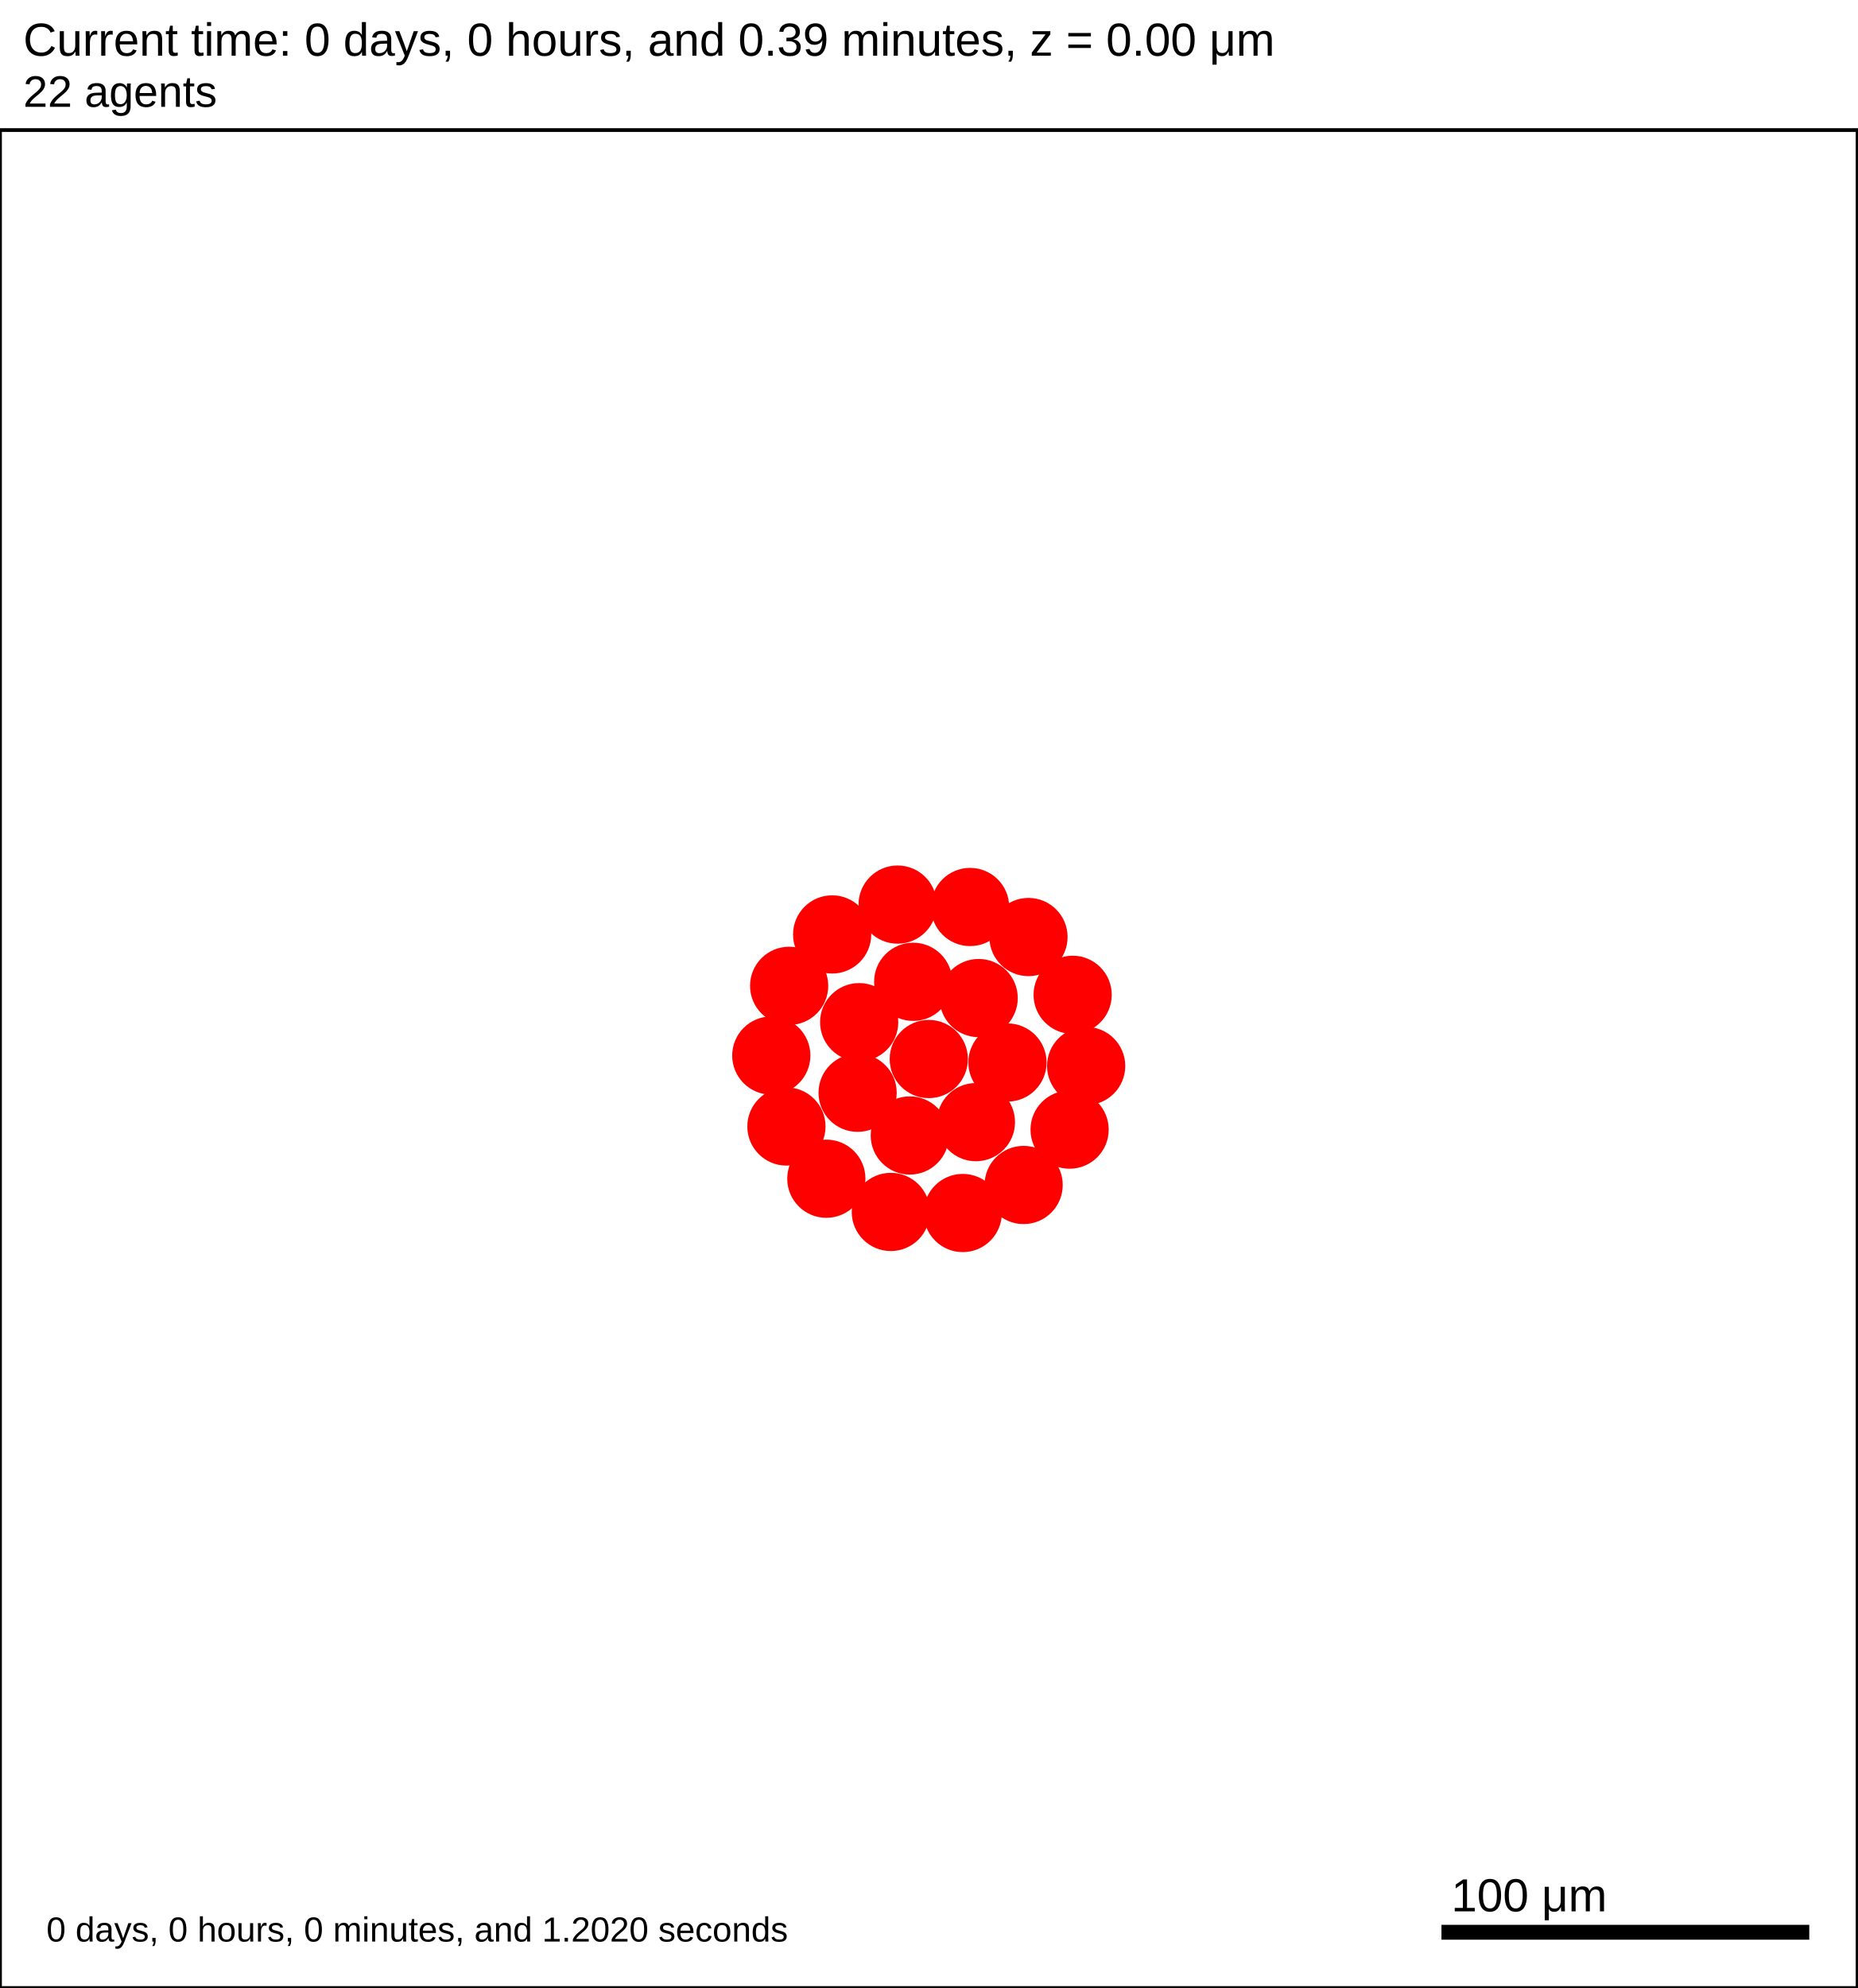
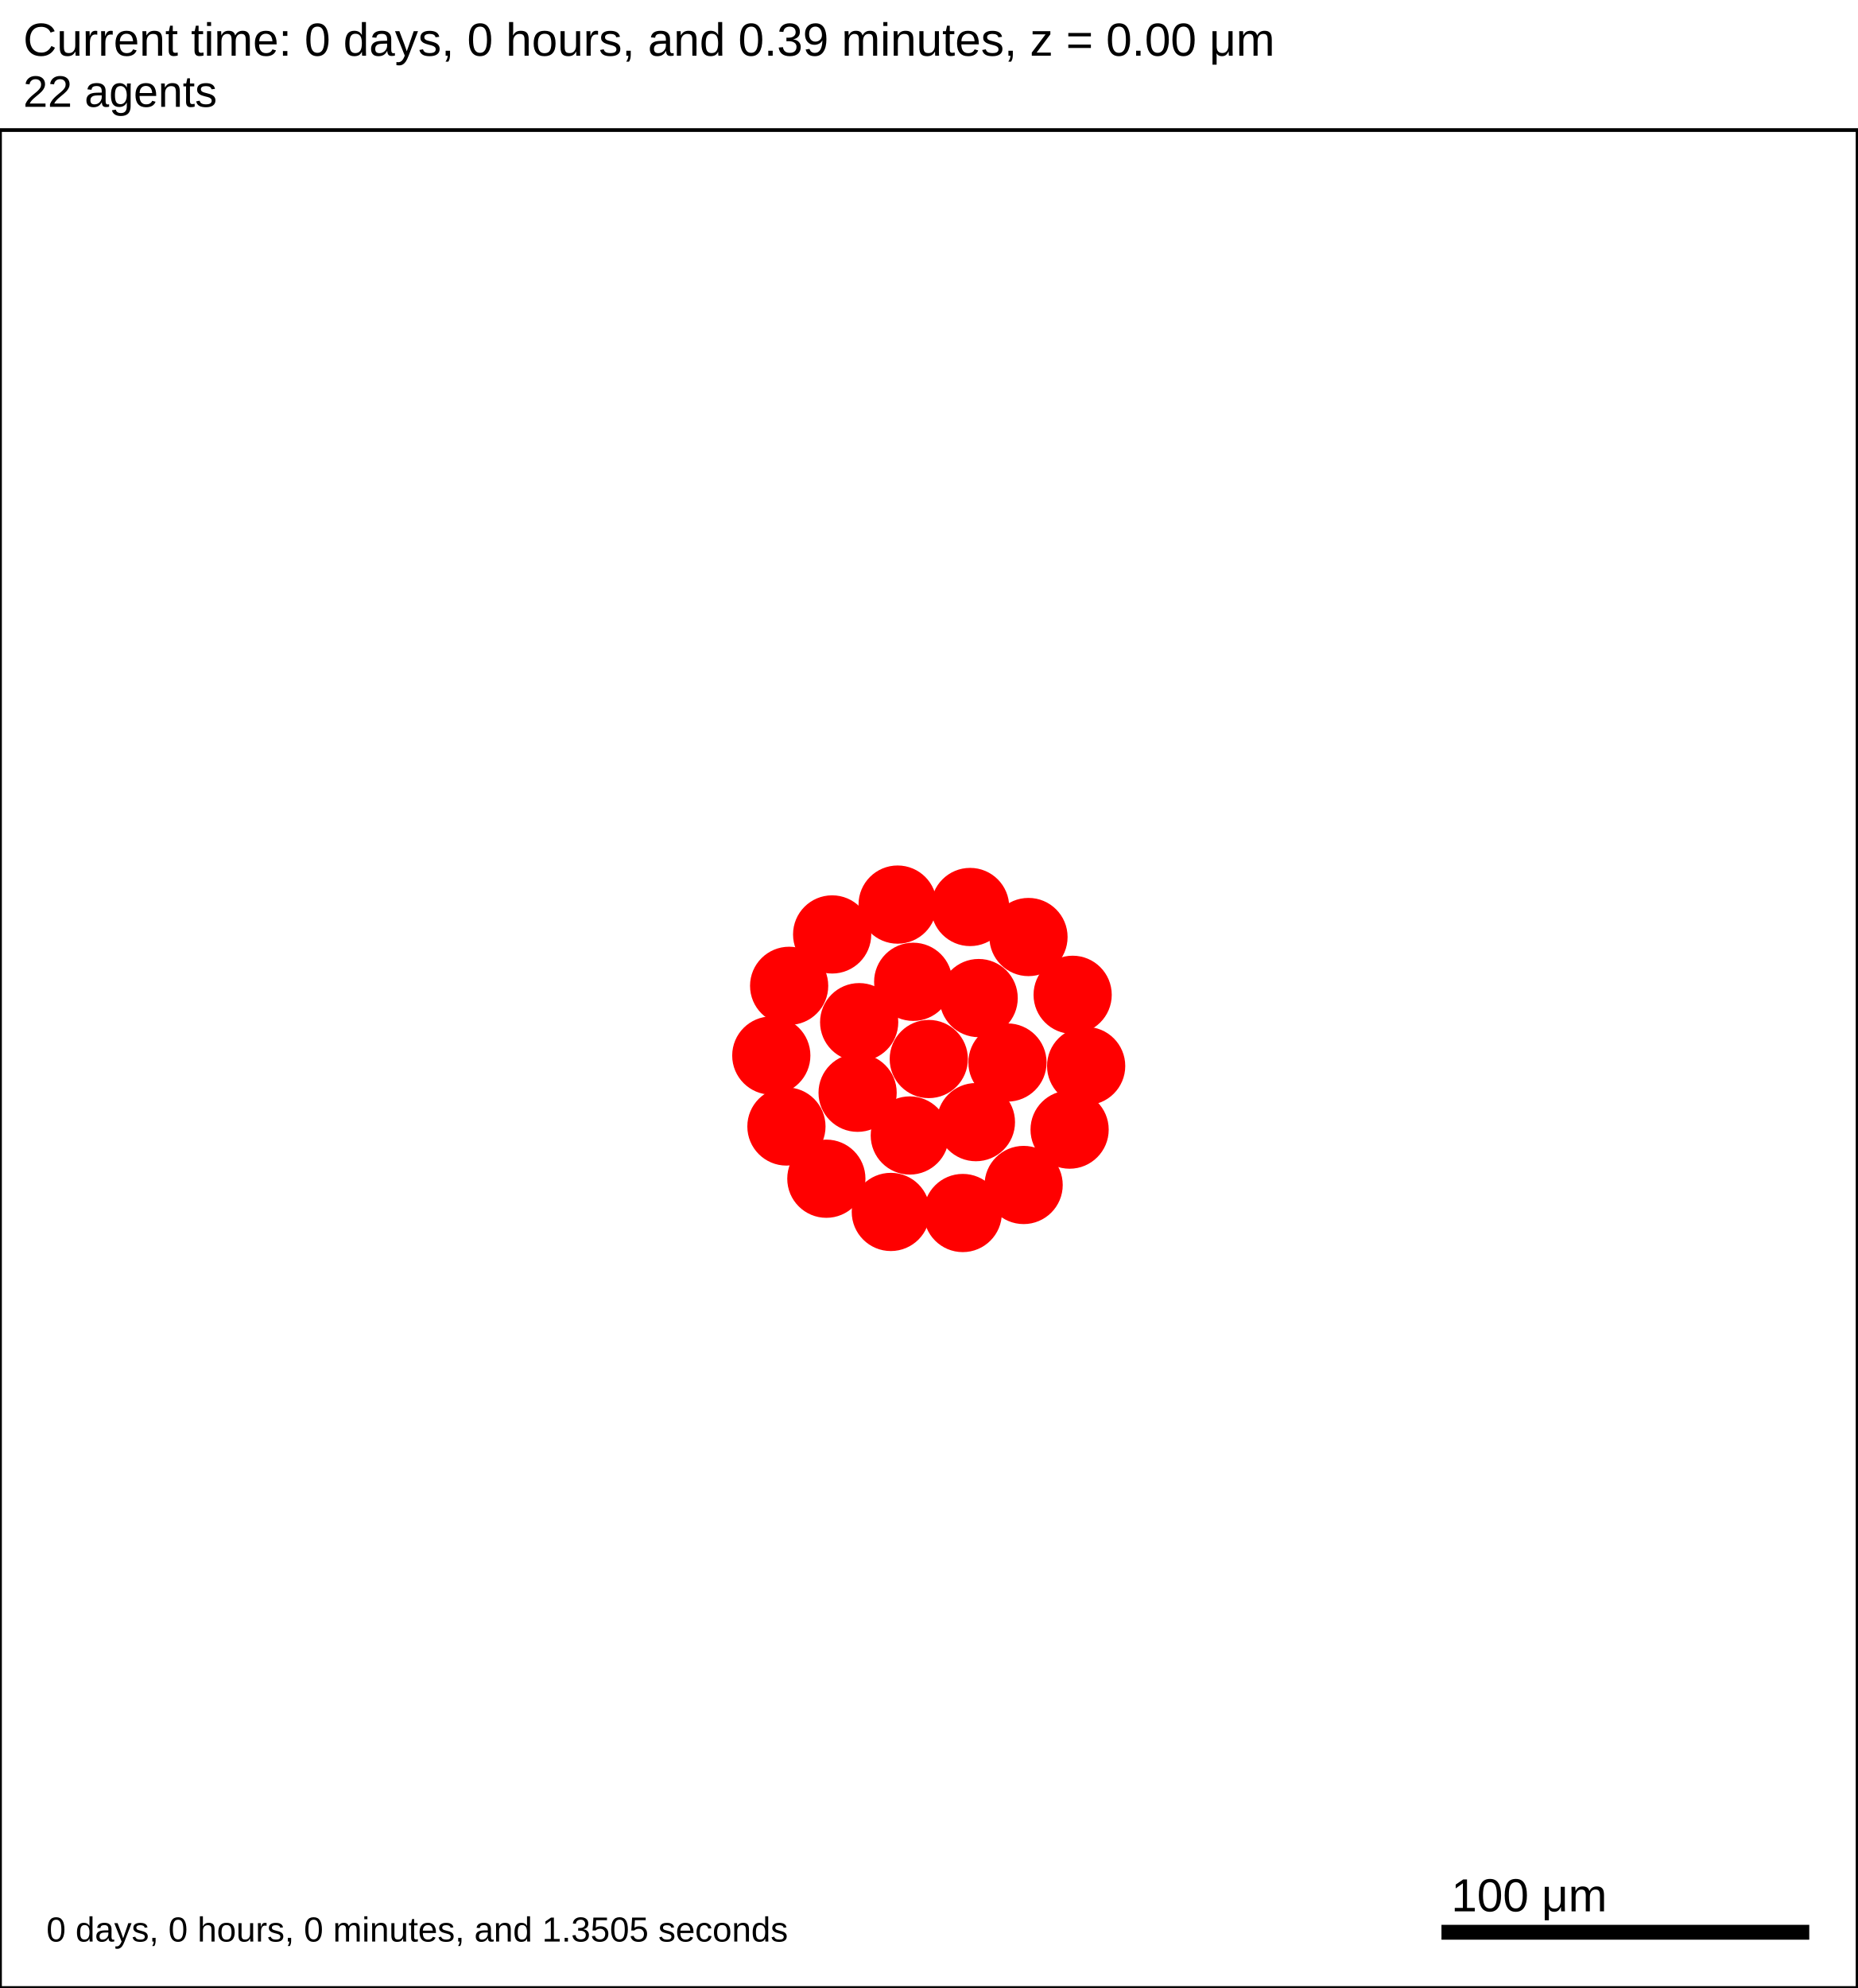
<svg xmlns="http://www.w3.org/2000/svg" version="1.1" width="500" height="535" id="svg2">
  <rect x="0" y="0" width="500" height="535" stroke-width="1" stroke="white" fill="white" />
  <text x="6.25" y="15" font-family="Arial" font-size="12.5" fill="black">
   Current time: 0 days, 0 hours, and 0.39 minutes, z = 0.00 μm
  </text>
  <text x="6.25" y="28.75" font-family="Arial" font-size="11.875" fill="black">
   22 agents
  </text>
  <g id="tissue" transform="translate(0,535) scale(1,-1)">
    <g id="ECM">
  </g>
    <g id="cells">
      <g id="cell0">
        <circle cx="250" cy="250" r="10.275" stroke-width="0.5" stroke="red" fill="red" />
        <circle cx="250" cy="250" r="6.17" stroke-width="0.5" stroke="red" fill="red" />
      </g>
      <g id="cell1">
        <circle cx="230.842" cy="240.923" r="10.275" stroke-width="0.5" stroke="red" fill="red" />
        <circle cx="230.842" cy="240.923" r="6.17" stroke-width="0.5" stroke="red" fill="red" />
      </g>
      <g id="cell2">
        <circle cx="263.426" cy="266.406" r="10.275" stroke-width="0.5" stroke="red" fill="red" />
        <circle cx="263.426" cy="266.406" r="6.17" stroke-width="0.5" stroke="red" fill="red" />
      </g>
      <g id="cell3">
        <circle cx="244.892" cy="229.425" r="10.275" stroke-width="0.5" stroke="red" fill="red" />
        <circle cx="244.892" cy="229.425" r="6.17" stroke-width="0.5" stroke="red" fill="red" />
      </g>
      <g id="cell4">
        <circle cx="245.806" cy="270.781" r="10.275" stroke-width="0.5" stroke="red" fill="red" />
        <circle cx="245.806" cy="270.781" r="6.17" stroke-width="0.5" stroke="red" fill="red" />
      </g>
      <g id="cell5">
        <circle cx="262.688" cy="233.016" r="10.275" stroke-width="0.5" stroke="red" fill="red" />
        <circle cx="262.688" cy="233.016" r="6.17" stroke-width="0.5" stroke="red" fill="red" />
      </g>
      <g id="cell6">
        <circle cx="231.262" cy="259.916" r="10.275" stroke-width="0.5" stroke="red" fill="red" />
        <circle cx="231.262" cy="259.916" r="6.17" stroke-width="0.5" stroke="red" fill="red" />
      </g>
      <g id="cell7">
        <circle cx="271.179" cy="249.063" r="10.275" stroke-width="0.5" stroke="red" fill="red" />
        <circle cx="271.179" cy="249.063" r="6.17" stroke-width="0.5" stroke="red" fill="red" />
      </g>
      <g id="cell8">
        <circle cx="259.148" cy="208.561" r="10.275" stroke-width="0.5" stroke="red" fill="red" />
        <circle cx="259.148" cy="208.561" r="6.17" stroke-width="0.5" stroke="red" fill="red" />
      </g>
      <g id="cell9">
        <circle cx="211.683" cy="231.845" r="10.275" stroke-width="0.5" stroke="red" fill="red" />
        <circle cx="211.683" cy="231.845" r="6.17" stroke-width="0.5" stroke="red" fill="red" />
      </g>
      <g id="cell10">
        <circle cx="223.989" cy="283.53" r="10.275" stroke-width="0.5" stroke="red" fill="red" />
        <circle cx="223.989" cy="283.53" r="6.17" stroke-width="0.5" stroke="red" fill="red" />
      </g>
      <g id="cell11">
-         <circle cx="276.838" cy="282.832" r="10.275" stroke-width="0.5" stroke="red" fill="red" />
-         <circle cx="276.838" cy="282.832" r="6.17" stroke-width="0.5" stroke="red" fill="red" />
+         <circle cx="276.837" cy="282.833" r="10.275" stroke-width="0.5" stroke="red" fill="red" />
+         <circle cx="276.837" cy="282.833" r="6.17" stroke-width="0.5" stroke="red" fill="red" />
      </g>
      <g id="cell12">
        <circle cx="287.906" cy="231.002" r="10.275" stroke-width="0.5" stroke="red" fill="red" />
        <circle cx="287.906" cy="231.002" r="6.17" stroke-width="0.5" stroke="red" fill="red" />
      </g>
      <g id="cell13">
        <circle cx="239.783" cy="208.849" r="10.275" stroke-width="0.5" stroke="red" fill="red" />
        <circle cx="239.783" cy="208.849" r="6.17" stroke-width="0.5" stroke="red" fill="red" />
      </g>
      <g id="cell14">
        <circle cx="207.61" cy="250.938" r="10.275" stroke-width="0.5" stroke="red" fill="red" />
        <circle cx="207.61" cy="250.938" r="6.17" stroke-width="0.5" stroke="red" fill="red" />
      </g>
      <g id="cell15">
        <circle cx="241.613" cy="291.562" r="10.275" stroke-width="0.5" stroke="red" fill="red" />
        <circle cx="241.613" cy="291.562" r="6.17" stroke-width="0.5" stroke="red" fill="red" />
      </g>
      <g id="cell16">
        <circle cx="288.725" cy="267.282" r="10.275" stroke-width="0.5" stroke="red" fill="red" />
        <circle cx="288.725" cy="267.282" r="6.17" stroke-width="0.5" stroke="red" fill="red" />
      </g>
      <g id="cell17">
        <circle cx="275.531" cy="216.104" r="10.275" stroke-width="0.5" stroke="red" fill="red" />
        <circle cx="275.531" cy="216.104" r="6.17" stroke-width="0.5" stroke="red" fill="red" />
      </g>
      <g id="cell18">
        <circle cx="222.428" cy="217.789" r="10.275" stroke-width="0.5" stroke="red" fill="red" />
        <circle cx="222.428" cy="217.789" r="6.17" stroke-width="0.5" stroke="red" fill="red" />
      </g>
      <g id="cell19">
        <circle cx="212.413" cy="269.699" r="10.275" stroke-width="0.5" stroke="red" fill="red" />
        <circle cx="212.413" cy="269.699" r="6.17" stroke-width="0.5" stroke="red" fill="red" />
      </g>
      <g id="cell20">
        <circle cx="261.124" cy="290.915" r="10.275" stroke-width="0.5" stroke="red" fill="red" />
        <circle cx="261.124" cy="290.915" r="6.17" stroke-width="0.5" stroke="red" fill="red" />
      </g>
      <g id="cell21">
        <circle cx="292.359" cy="248.125" r="10.275" stroke-width="0.5" stroke="red" fill="red" />
        <circle cx="292.359" cy="248.125" r="6.17" stroke-width="0.5" stroke="red" fill="red" />
      </g>
    </g>
  </g>
  <rect x="387.5" y="517.5" width="100" height="5" stroke-width="1" stroke="rgb(255,255,255)" fill="rgb(0,0,0)" />
  <text x="390.625" y="514.375" font-family="Arial" font-size="12.5" fill="black">
   100 μm
  </text>
  <text x="12.5" y="522.5" font-family="Arial" font-size="9.375" fill="black">
-    0 days, 0 hours, 0 minutes, and 1.2020 seconds
+    0 days, 0 hours, 0 minutes, and 1.3505 seconds
  </text>
  <rect x="0" y="35" width="500" height="500" stroke-width="1" stroke="rgb(0,0,0)" fill="none" />
</svg>
